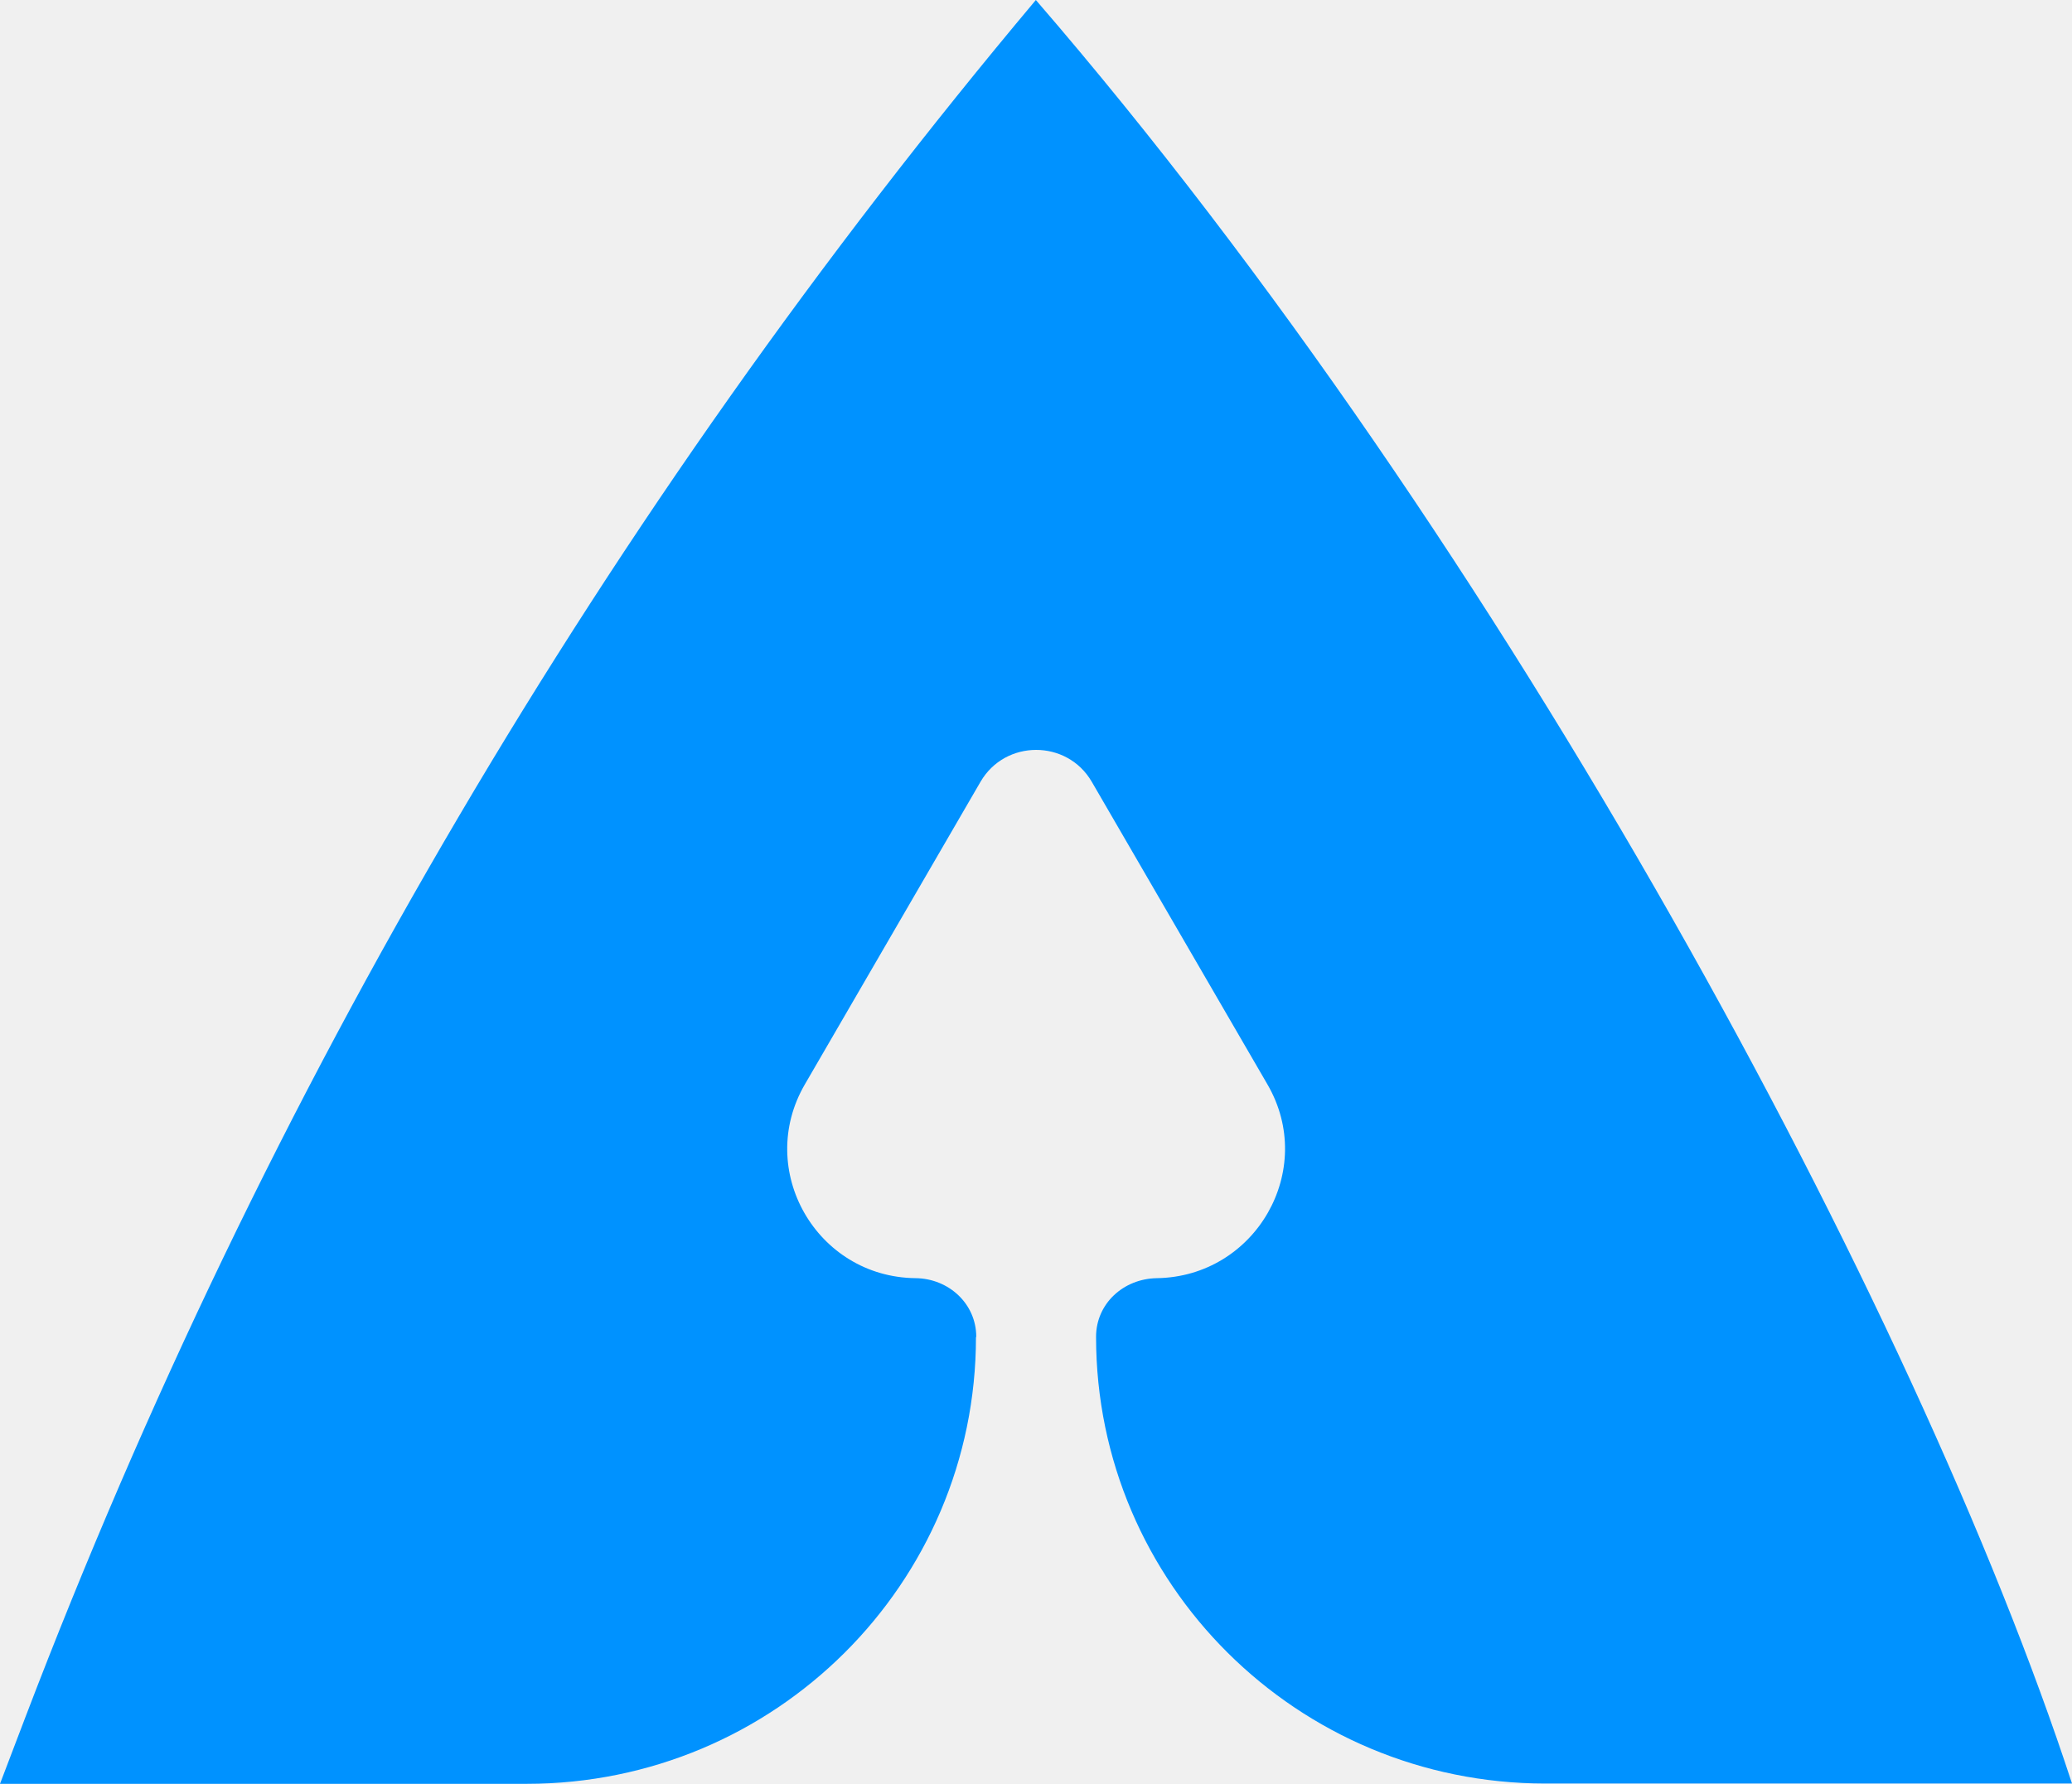
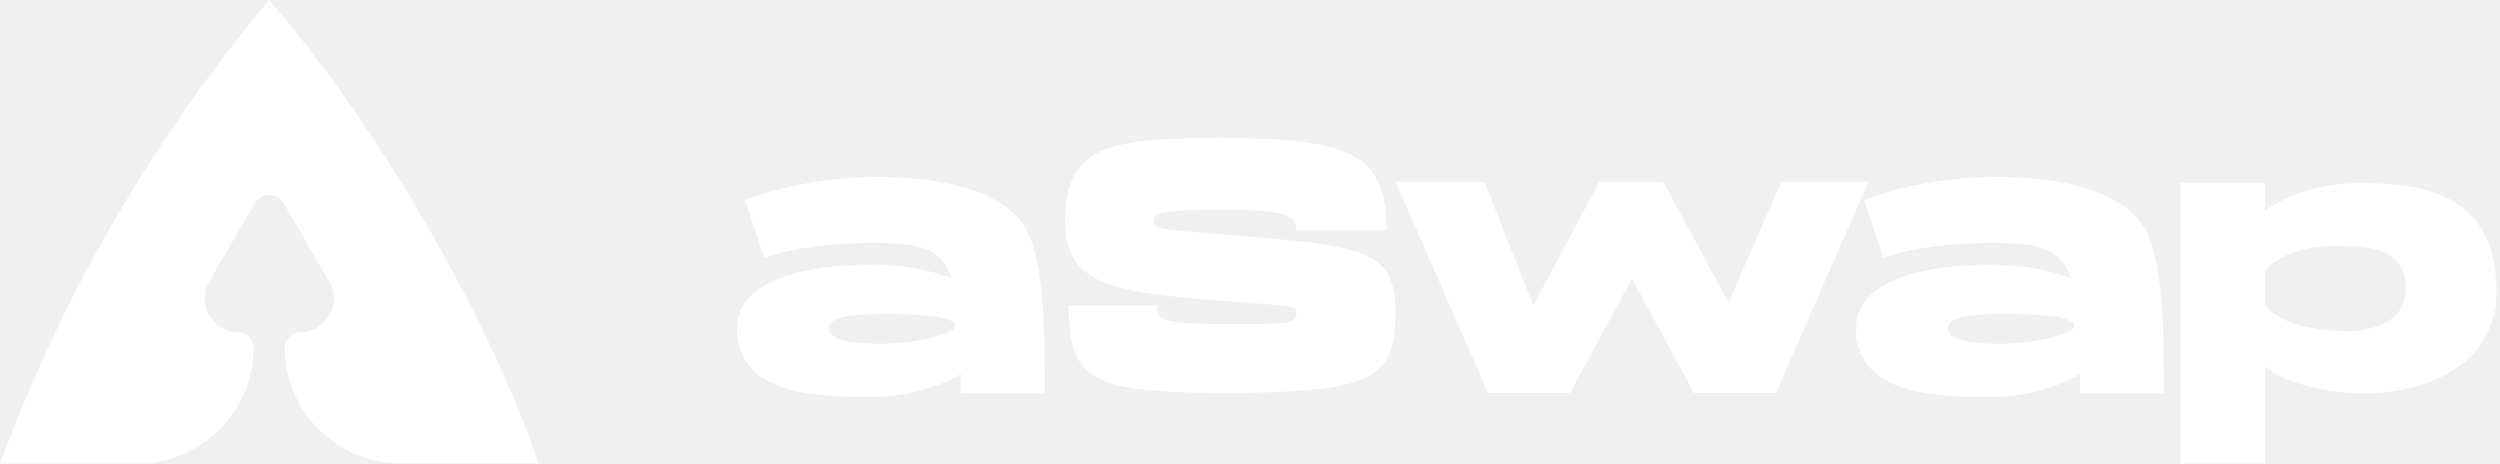
- <svg xmlns="http://www.w3.org/2000/svg" width="72" height="62" viewBox="0 0 72 62" fill="none">
-   <path d="M33.924 46.465C33.924 45.311 32.963 44.435 31.812 44.425C28.37 44.385 26.238 40.663 27.969 37.688L30.031 34.135L34.074 27.169C34.934 25.696 37.076 25.696 37.936 27.169L41.979 34.135L44.041 37.688C45.772 40.663 43.63 44.375 40.198 44.425C39.037 44.445 38.087 45.311 38.087 46.465C38.087 55.044 45.081 61.99 53.697 61.99H72C66.626 45.53 52.316 18.889 35.995 0C21.045 17.814 9.176 37.966 0.891 59.661L0 62H18.303C26.929 62 33.914 55.044 33.914 46.475L33.924 46.465Z" fill="#0092FF" />
+ <svg xmlns="http://www.w3.org/2000/svg" width="151" height="28" viewBox="0 0 151 28" fill="none">
+   <path d="M15.32 20.984C15.32 20.463 14.886 20.067 14.367 20.063C12.812 20.045 11.85 18.364 12.631 17.02L13.562 15.416L15.388 12.27C15.777 11.604 16.744 11.604 17.133 12.27L18.958 15.416L19.889 17.02C20.671 18.364 19.704 20.04 18.154 20.063C17.63 20.072 17.2 20.463 17.2 20.984C17.2 24.858 20.359 27.995 24.25 27.995H32.516C30.089 20.562 23.627 8.53 16.256 0C9.504 8.045 4.144 17.146 0.402 26.944L0 28H8.266C12.161 28 15.316 24.858 15.316 20.989L15.32 20.984Z" fill="white" />
+   <path d="M63.106 23.754H58.046C58.046 23.358 58.046 22.962 58.046 22.588C56.836 23.314 54.9 23.974 52.634 23.974C49.246 23.974 44.516 23.842 44.516 19.816C44.516 17 48.476 15.988 52.546 15.988C54.746 15.988 56.308 16.362 57.496 16.802C56.858 14.932 55.494 14.668 52.7 14.668C48.52 14.668 46.188 15.548 46.166 15.57L45 12.094C45.11 12.05 48.322 10.686 53.008 10.686C55.516 10.686 60.752 11.038 62.138 14.162C63.04 16.274 63.106 19.64 63.106 23.754ZM53.228 20.762C55.538 20.762 57.474 20.124 57.694 19.772C57.694 19.662 57.694 19.64 57.694 19.552C57.562 19.42 57.188 18.958 53.47 18.958C50.984 18.958 50.06 19.244 50.06 19.816C50.06 20.63 51.71 20.762 53.228 20.762Z" fill="white" />
+   <path d="M73.796 8.332C81.87 8.332 83.74 9.454 83.74 13.92C83.74 13.92 79.164 13.92 78.284 13.92C78.284 13.128 77.976 12.666 73.928 12.666C70.012 12.666 69.682 12.842 69.682 13.414C69.726 13.832 70.012 13.854 73.884 14.162C82.442 14.866 84.29 14.976 84.29 18.958C84.29 22.918 82.794 23.732 73.95 23.732C65.81 23.732 64.556 22.94 64.556 18.43C64.556 18.43 69.198 18.43 69.858 18.43C69.858 19.354 70.232 19.574 74.17 19.574C77.888 19.574 78.306 19.596 78.306 18.892C78.306 18.408 77.844 18.496 73.796 18.166C67.526 17.66 64.336 17.352 64.336 13.37C64.336 8.794 66.998 8.332 73.796 8.332Z" fill="white" />
+   <path d="M107.593 10.994H112.851L107.263 23.732H102.313L98.573 16.824L94.833 23.732H89.883L84.295 10.994H89.663L92.611 18.452L96.593 10.994H100.465L104.403 18.276L107.593 10.994Z" fill="white" />
+   <path d="M130.696 23.754H125.636C125.636 23.358 125.636 22.962 125.636 22.588C124.426 23.314 122.49 23.974 120.224 23.974C116.836 23.974 112.106 23.842 112.106 19.816C112.106 17 116.066 15.988 120.136 15.988C122.336 15.988 123.898 16.362 125.086 16.802C124.448 14.932 123.084 14.668 120.29 14.668C116.11 14.668 113.778 15.548 113.756 15.57L112.59 12.094C112.7 12.05 115.912 10.686 120.598 10.686C123.106 10.686 128.342 11.038 129.728 14.162C130.63 16.274 130.696 19.64 130.696 23.754ZM120.818 20.762C123.128 20.762 125.064 20.124 125.284 19.772C125.284 19.662 125.284 19.64 125.284 19.552C125.152 19.42 124.778 18.958 121.06 18.958C118.574 18.958 117.65 19.244 117.65 19.816C117.65 20.63 119.3 20.762 120.818 20.762Z" fill="white" />
+   <path d="M131.69 28V11.06H136.816V12.732C137.916 11.94 139.72 11.06 142.624 11.06C146.43 11.06 150.786 11.742 150.786 17.594C150.786 21.818 146.958 23.754 142.734 23.754C139.962 23.754 137.52 22.852 136.816 22.126V28H131.69ZM141.876 19.992C141.876 19.992 145.308 20.08 145.308 17.44C145.308 15.218 143.658 14.844 141.04 14.844C138.972 14.844 137.322 15.592 136.816 16.362V18.43C138.092 20.102 141.876 19.992 141.876 19.992Z" fill="white" />
</svg>
